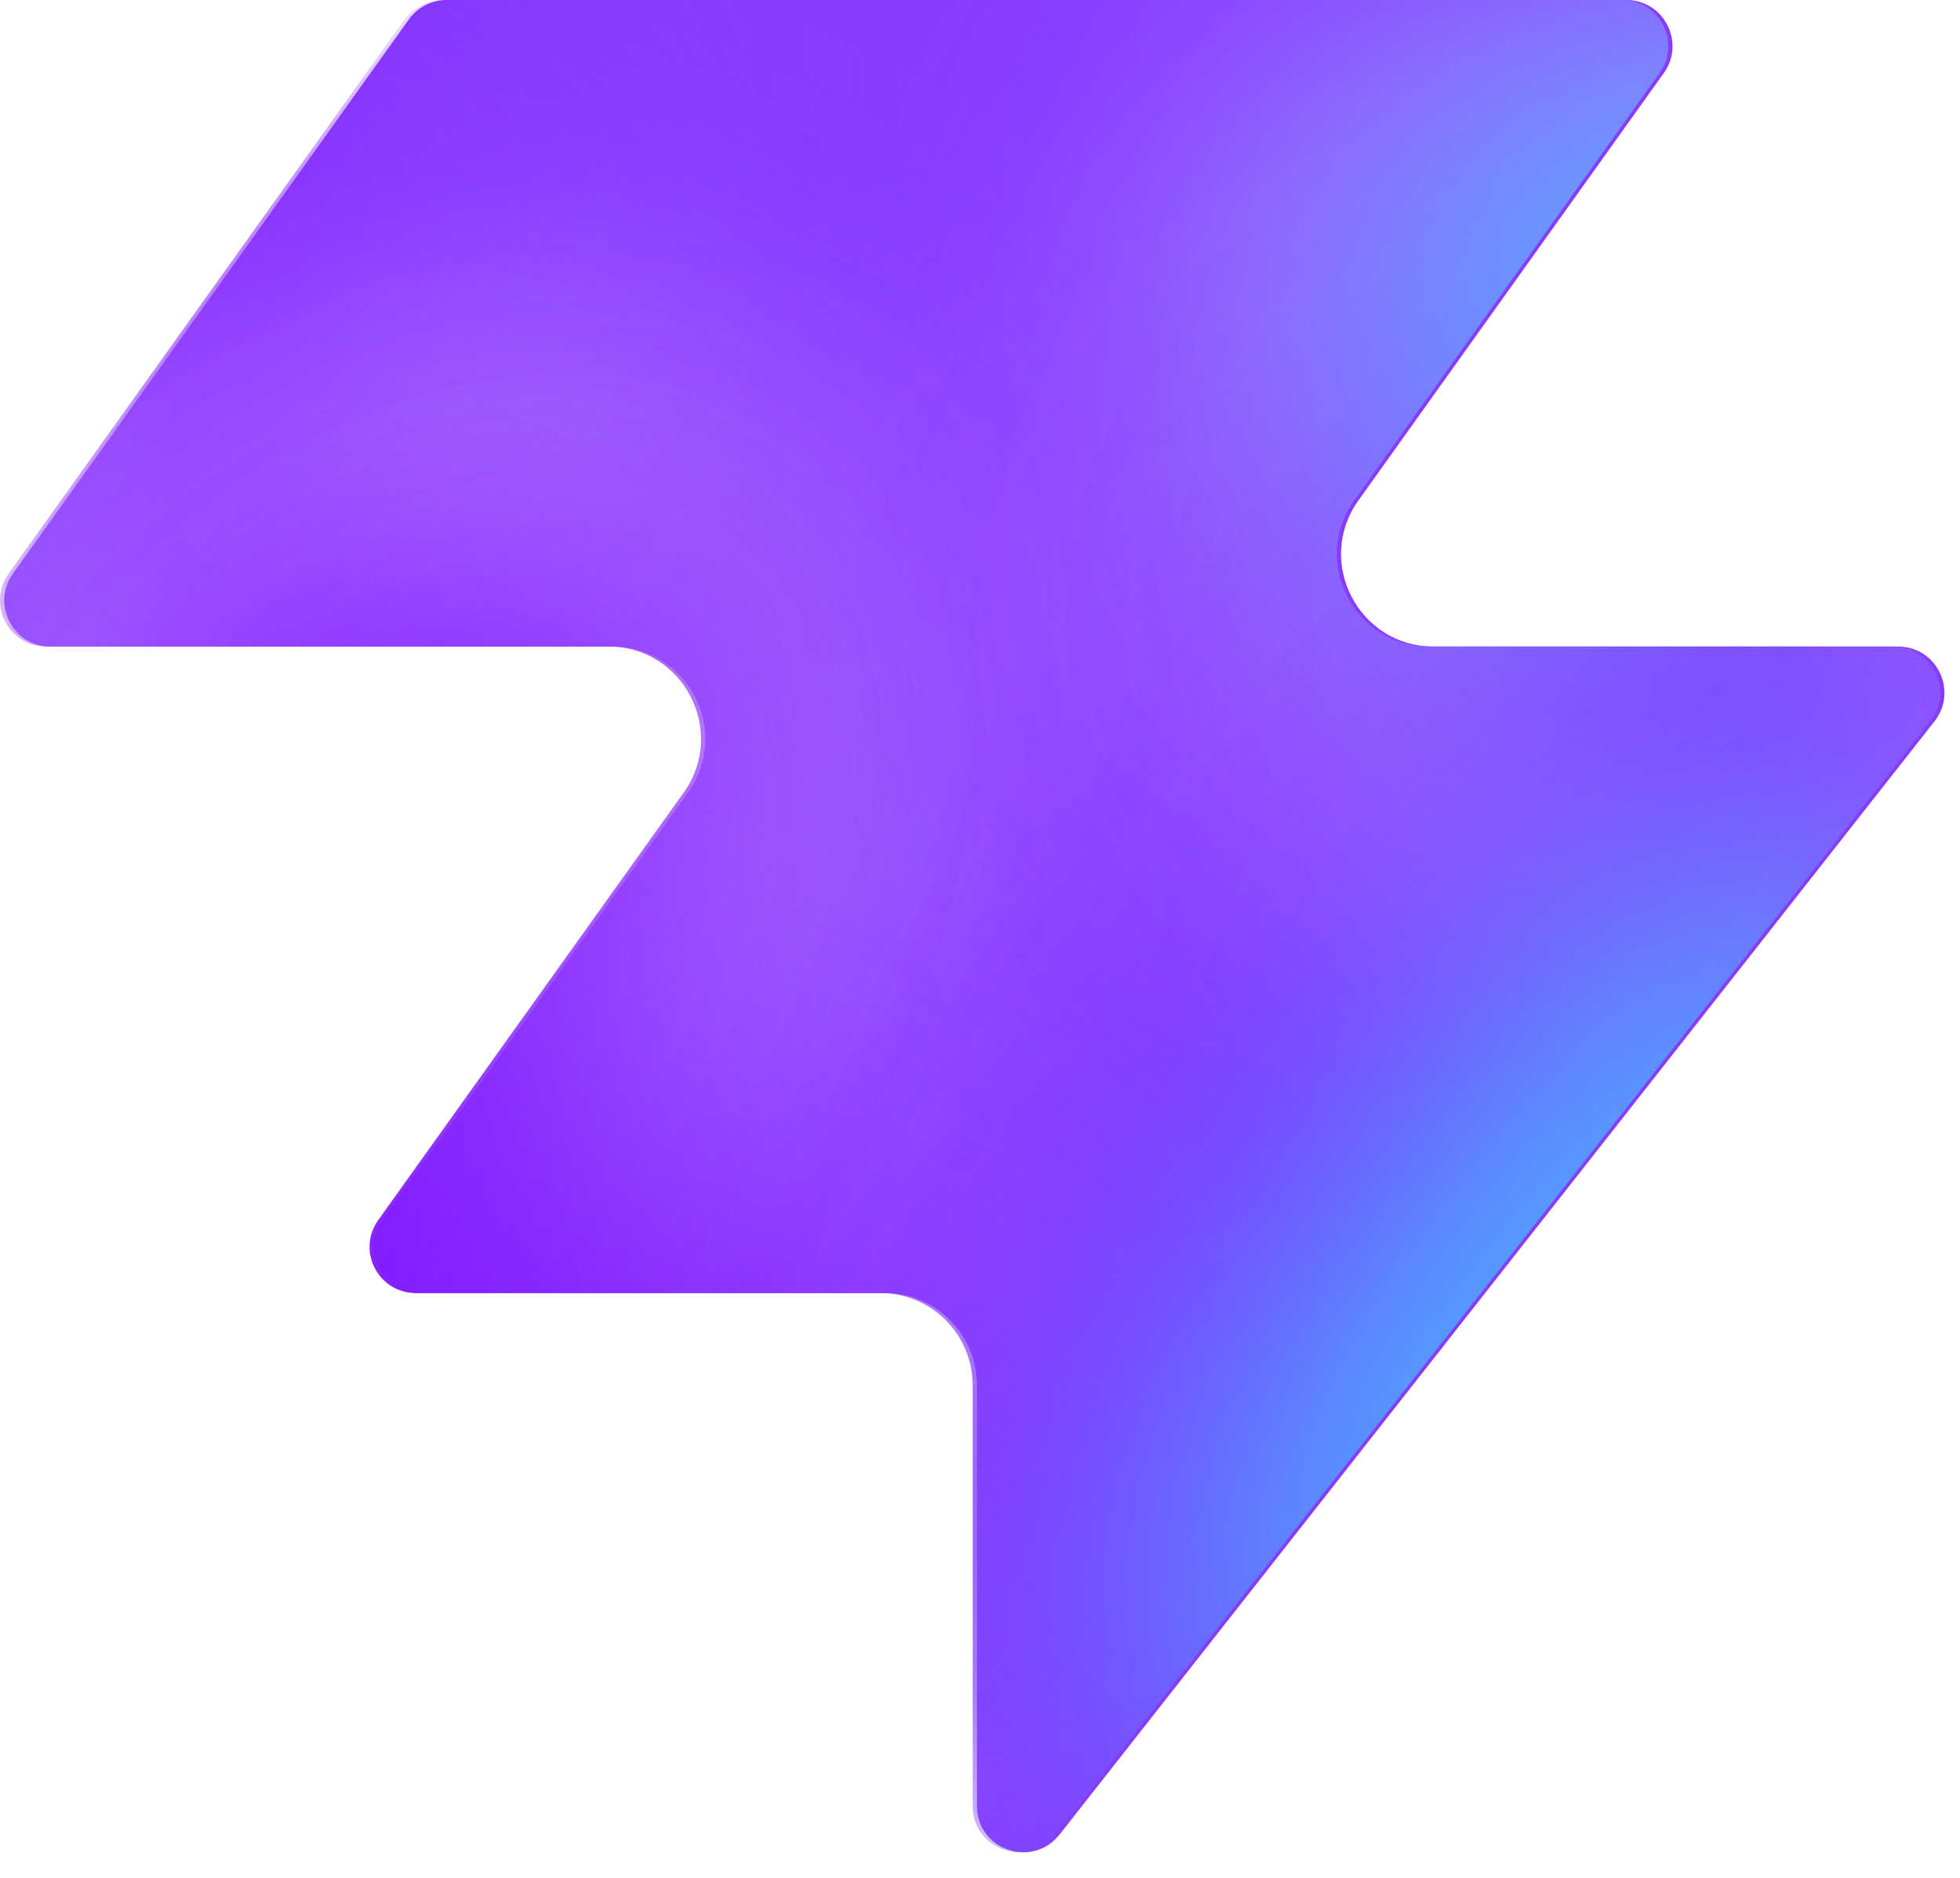
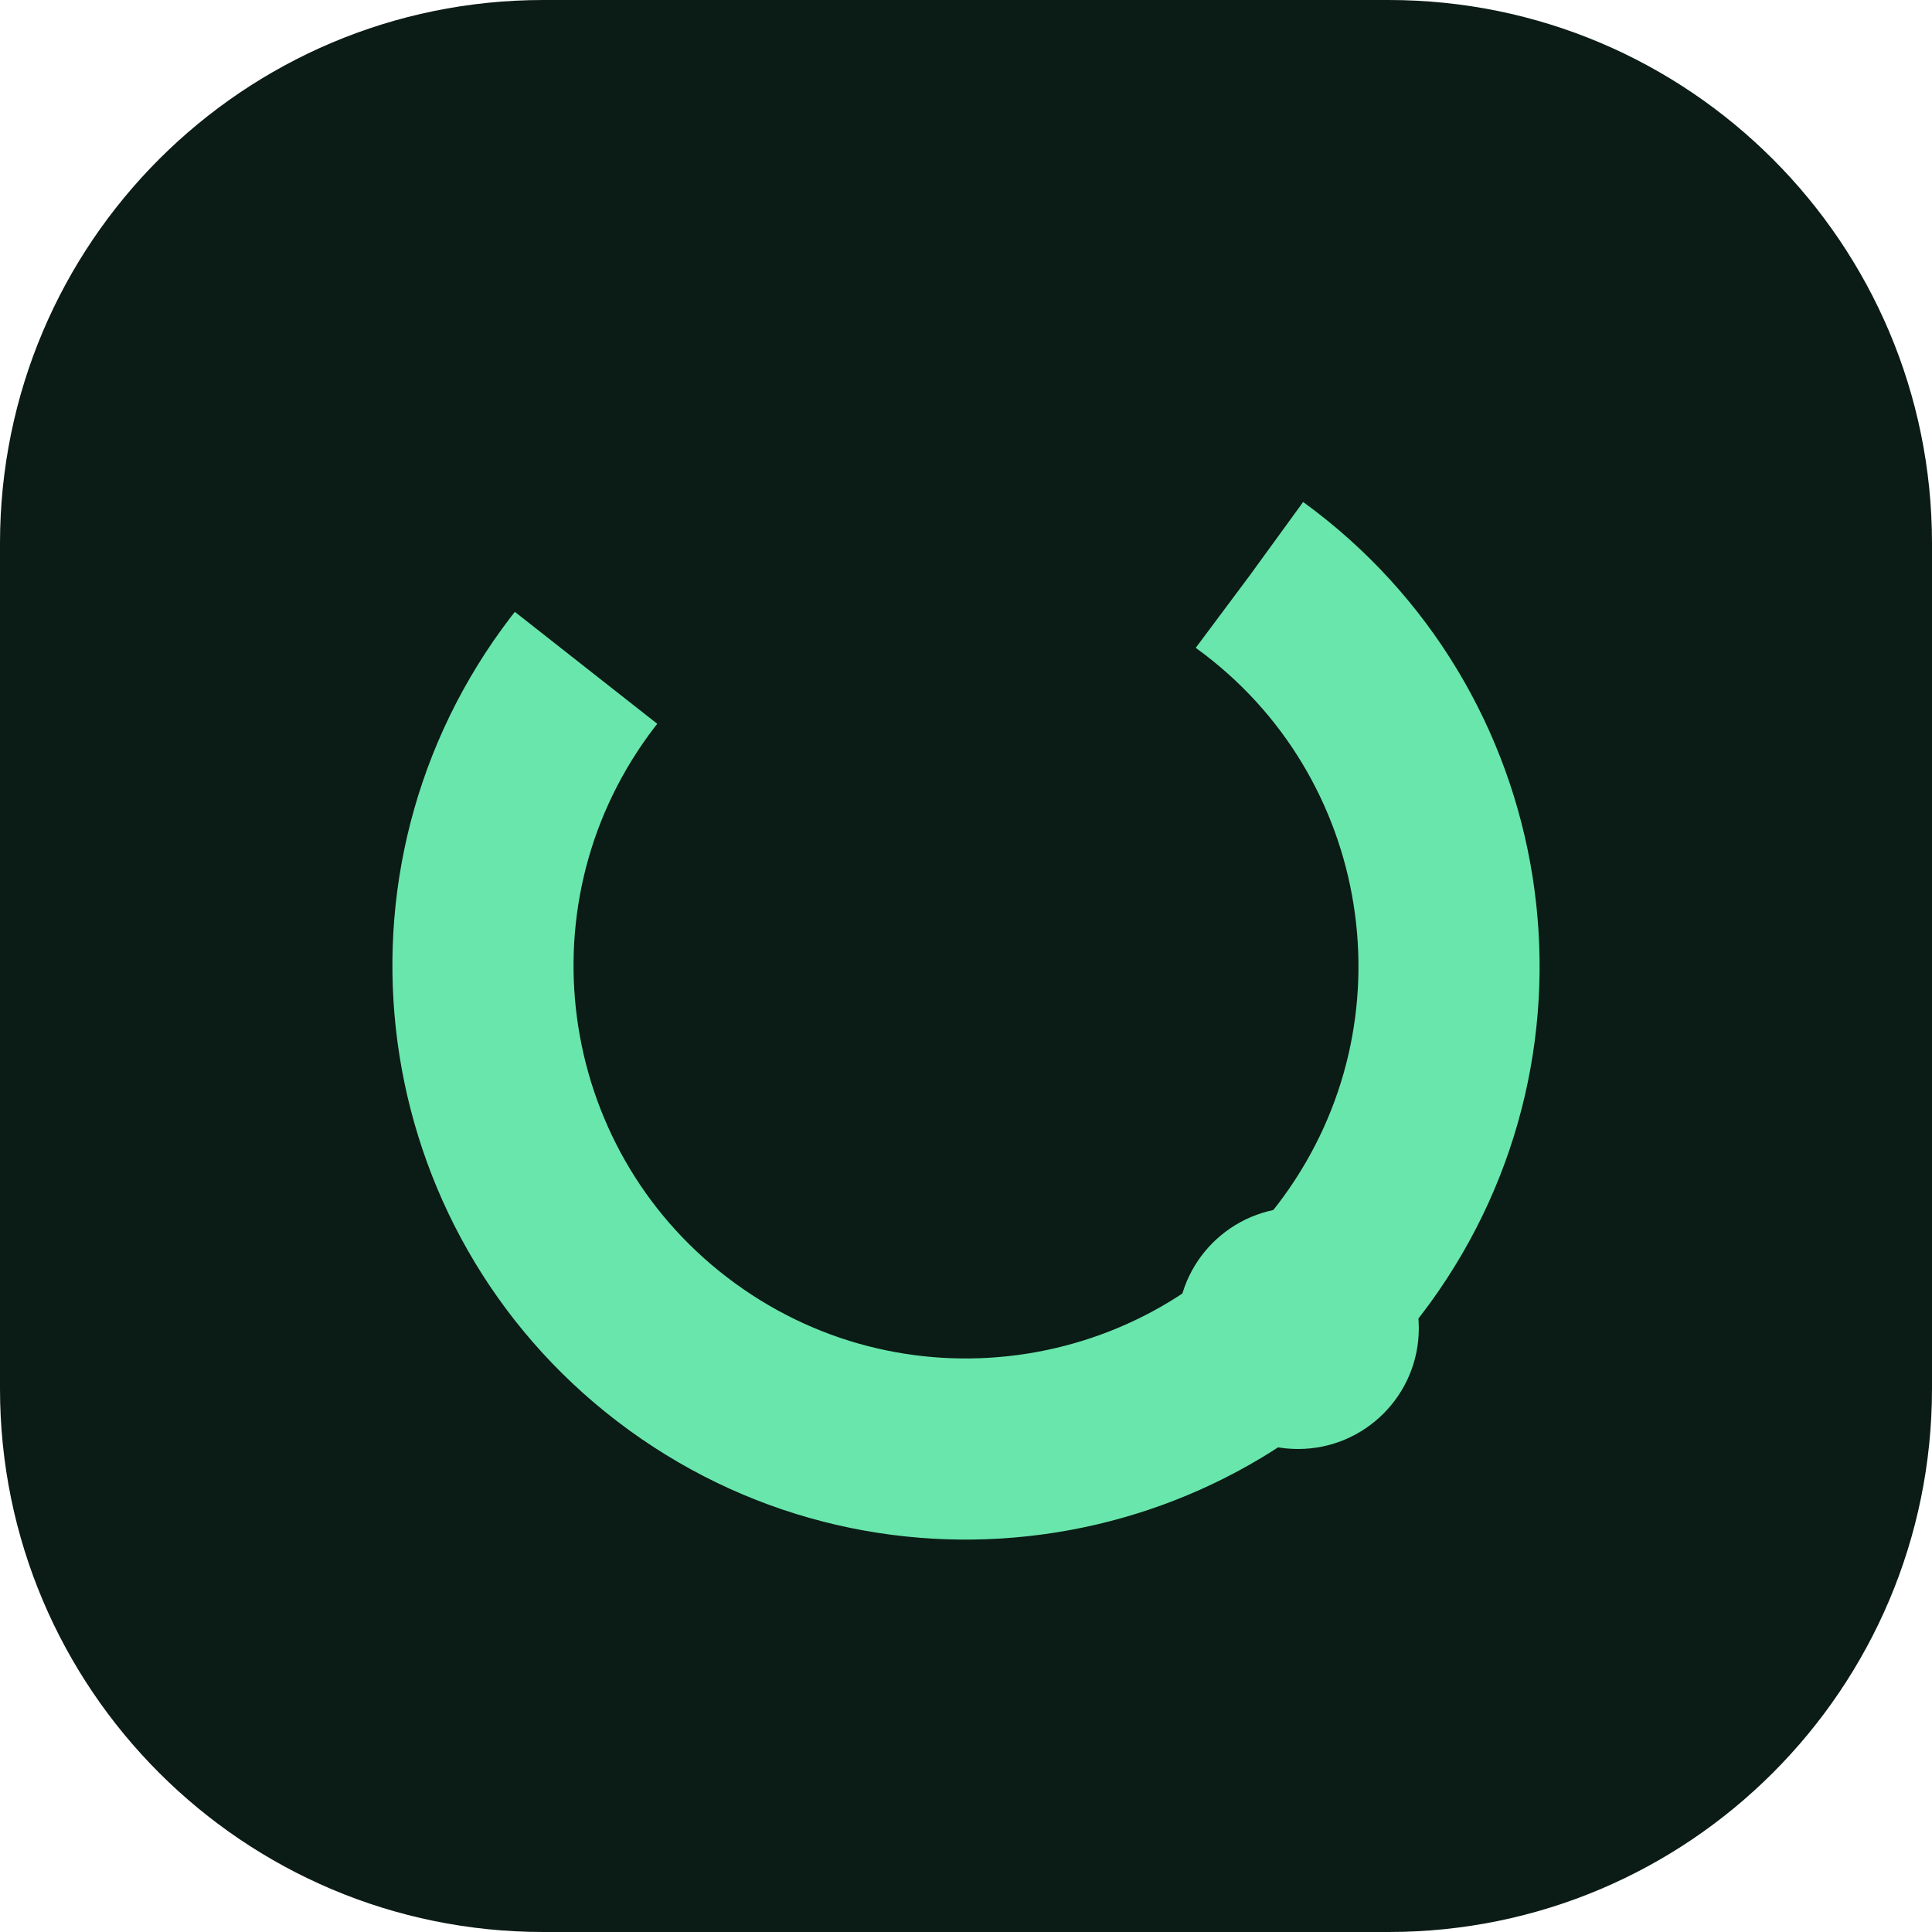
- <svg xmlns="http://www.w3.org/2000/svg" width="48" height="46" fill="none" viewBox="0 0 48 46">
-   <path fill="#863bff" d="M25.946 44.938c-.664.845-2.021.375-2.021-.698V33.937a2.26 2.26 0 0 0-2.262-2.262H10.287c-.92 0-1.456-1.04-.92-1.788l7.48-10.471c1.07-1.497 0-3.578-1.842-3.578H1.237c-.92 0-1.456-1.04-.92-1.788L10.013.474c.214-.297.556-.474.92-.474h28.894c.92 0 1.456 1.04.92 1.788l-7.48 10.471c-1.07 1.498 0 3.579 1.842 3.579h11.377c.943 0 1.473 1.088.89 1.83L25.947 44.94z" style="fill:#863bff;fill:color(display-p3 .525 .23 1);fill-opacity:1" />
-   <mask id="a" width="48" height="46" x="0" y="0" maskUnits="userSpaceOnUse" style="mask-type:alpha">
-     <path fill="#000" d="M25.842 44.938c-.664.844-2.021.375-2.021-.698V33.937a2.26 2.26 0 0 0-2.262-2.262H10.183c-.92 0-1.456-1.04-.92-1.788l7.48-10.471c1.07-1.498 0-3.579-1.842-3.579H1.133c-.92 0-1.456-1.04-.92-1.787L9.91.473c.214-.297.556-.474.92-.474h28.894c.92 0 1.456 1.04.92 1.788l-7.48 10.471c-1.07 1.498 0 3.578 1.842 3.578h11.377c.943 0 1.473 1.088.89 1.832L25.843 44.94z" style="fill:#000;fill-opacity:1" />
-   </mask>
-   <g mask="url(#a)">
-     <g filter="url(#b)">
-       <ellipse cx="5.508" cy="14.704" fill="#ede6ff" rx="5.508" ry="14.704" style="fill:#ede6ff;fill:color(display-p3 .927 .903 1);fill-opacity:1" transform="matrix(.00324 1 1 -.00324 -4.47 31.516)" />
-     </g>
-     <g filter="url(#c)">
-       <ellipse cx="10.399" cy="29.851" fill="#ede6ff" rx="10.399" ry="29.851" style="fill:#ede6ff;fill:color(display-p3 .927 .903 1);fill-opacity:1" transform="matrix(.00324 1 1 -.00324 -39.328 7.883)" />
-     </g>
-     <g filter="url(#d)">
-       <ellipse cx="5.508" cy="30.487" fill="#7e14ff" rx="5.508" ry="30.487" style="fill:#7e14ff;fill:color(display-p3 .492 .077 1);fill-opacity:1" transform="rotate(89.814 -25.913 -14.639)scale(1 -1)" />
-     </g>
-     <g filter="url(#e)">
-       <ellipse cx="5.508" cy="30.599" fill="#7e14ff" rx="5.508" ry="30.599" style="fill:#7e14ff;fill:color(display-p3 .492 .077 1);fill-opacity:1" transform="rotate(89.814 -32.644 -3.334)scale(1 -1)" />
-     </g>
-     <g filter="url(#f)">
-       <ellipse cx="5.508" cy="30.599" fill="#7e14ff" rx="5.508" ry="30.599" style="fill:#7e14ff;fill:color(display-p3 .492 .077 1);fill-opacity:1" transform="matrix(.00324 1 1 -.00324 -34.34 30.47)" />
-     </g>
-     <g filter="url(#g)">
-       <ellipse cx="14.072" cy="22.078" fill="#ede6ff" rx="14.072" ry="22.078" style="fill:#ede6ff;fill:color(display-p3 .927 .903 1);fill-opacity:1" transform="rotate(93.35 24.506 48.493)scale(-1 1)" />
-     </g>
-     <g filter="url(#h)">
-       <ellipse cx="3.47" cy="21.501" fill="#7e14ff" rx="3.47" ry="21.501" style="fill:#7e14ff;fill:color(display-p3 .492 .077 1);fill-opacity:1" transform="rotate(89.009 28.708 47.59)scale(-1 1)" />
-     </g>
-     <g filter="url(#i)">
-       <ellipse cx="3.47" cy="21.501" fill="#7e14ff" rx="3.47" ry="21.501" style="fill:#7e14ff;fill:color(display-p3 .492 .077 1);fill-opacity:1" transform="rotate(89.009 28.708 47.59)scale(-1 1)" />
-     </g>
-     <g filter="url(#j)">
-       <ellipse cx=".387" cy="8.972" fill="#7e14ff" rx="4.407" ry="29.108" style="fill:#7e14ff;fill:color(display-p3 .492 .077 1);fill-opacity:1" transform="rotate(39.51 .387 8.972)" />
-     </g>
-     <g filter="url(#k)">
-       <ellipse cx="47.523" cy="-6.092" fill="#7e14ff" rx="4.407" ry="29.108" style="fill:#7e14ff;fill:color(display-p3 .492 .077 1);fill-opacity:1" transform="rotate(37.892 47.523 -6.092)" />
-     </g>
-     <g filter="url(#l)">
-       <ellipse cx="41.412" cy="6.333" fill="#47bfff" rx="5.971" ry="9.665" style="fill:#47bfff;fill:color(display-p3 .28 .748 1);fill-opacity:1" transform="rotate(37.892 41.412 6.333)" />
-     </g>
-     <g filter="url(#m)">
-       <ellipse cx="-1.879" cy="38.332" fill="#7e14ff" rx="4.407" ry="29.108" style="fill:#7e14ff;fill:color(display-p3 .492 .077 1);fill-opacity:1" transform="rotate(37.892 -1.88 38.332)" />
-     </g>
-     <g filter="url(#n)">
-       <ellipse cx="-1.879" cy="38.332" fill="#7e14ff" rx="4.407" ry="29.108" style="fill:#7e14ff;fill:color(display-p3 .492 .077 1);fill-opacity:1" transform="rotate(37.892 -1.88 38.332)" />
-     </g>
-     <g filter="url(#o)">
-       <ellipse cx="35.651" cy="29.907" fill="#7e14ff" rx="4.407" ry="29.108" style="fill:#7e14ff;fill:color(display-p3 .492 .077 1);fill-opacity:1" transform="rotate(37.892 35.651 29.907)" />
-     </g>
-     <g filter="url(#p)">
-       <ellipse cx="38.418" cy="32.4" fill="#47bfff" rx="5.971" ry="15.297" style="fill:#47bfff;fill:color(display-p3 .28 .748 1);fill-opacity:1" transform="rotate(37.892 38.418 32.4)" />
-     </g>
-   </g>
-   <defs>
-     <filter id="b" width="60.045" height="41.654" x="-19.77" y="16.149" color-interpolation-filters="sRGB" filterUnits="userSpaceOnUse">
-       <feFlood flood-opacity="0" result="BackgroundImageFix" />
-       <feBlend in="SourceGraphic" in2="BackgroundImageFix" result="shape" />
-       <feGaussianBlur result="effect1_foregroundBlur_2002_17158" stdDeviation="7.659" />
-     </filter>
-     <filter id="c" width="90.34" height="51.437" x="-54.613" y="-7.533" color-interpolation-filters="sRGB" filterUnits="userSpaceOnUse">
-       <feFlood flood-opacity="0" result="BackgroundImageFix" />
-       <feBlend in="SourceGraphic" in2="BackgroundImageFix" result="shape" />
-       <feGaussianBlur result="effect1_foregroundBlur_2002_17158" stdDeviation="7.659" />
-     </filter>
-     <filter id="d" width="79.355" height="29.4" x="-49.64" y="2.03" color-interpolation-filters="sRGB" filterUnits="userSpaceOnUse">
-       <feFlood flood-opacity="0" result="BackgroundImageFix" />
-       <feBlend in="SourceGraphic" in2="BackgroundImageFix" result="shape" />
-       <feGaussianBlur result="effect1_foregroundBlur_2002_17158" stdDeviation="4.596" />
-     </filter>
-     <filter id="e" width="79.579" height="29.4" x="-45.045" y="20.029" color-interpolation-filters="sRGB" filterUnits="userSpaceOnUse">
-       <feFlood flood-opacity="0" result="BackgroundImageFix" />
-       <feBlend in="SourceGraphic" in2="BackgroundImageFix" result="shape" />
-       <feGaussianBlur result="effect1_foregroundBlur_2002_17158" stdDeviation="4.596" />
-     </filter>
-     <filter id="f" width="79.579" height="29.4" x="-43.513" y="21.178" color-interpolation-filters="sRGB" filterUnits="userSpaceOnUse">
-       <feFlood flood-opacity="0" result="BackgroundImageFix" />
-       <feBlend in="SourceGraphic" in2="BackgroundImageFix" result="shape" />
-       <feGaussianBlur result="effect1_foregroundBlur_2002_17158" stdDeviation="4.596" />
-     </filter>
-     <filter id="g" width="74.749" height="58.852" x="15.756" y="-17.901" color-interpolation-filters="sRGB" filterUnits="userSpaceOnUse">
-       <feFlood flood-opacity="0" result="BackgroundImageFix" />
-       <feBlend in="SourceGraphic" in2="BackgroundImageFix" result="shape" />
-       <feGaussianBlur result="effect1_foregroundBlur_2002_17158" stdDeviation="7.659" />
-     </filter>
-     <filter id="h" width="61.377" height="25.362" x="23.548" y="2.284" color-interpolation-filters="sRGB" filterUnits="userSpaceOnUse">
-       <feFlood flood-opacity="0" result="BackgroundImageFix" />
-       <feBlend in="SourceGraphic" in2="BackgroundImageFix" result="shape" />
-       <feGaussianBlur result="effect1_foregroundBlur_2002_17158" stdDeviation="4.596" />
-     </filter>
-     <filter id="i" width="61.377" height="25.362" x="23.548" y="2.284" color-interpolation-filters="sRGB" filterUnits="userSpaceOnUse">
-       <feFlood flood-opacity="0" result="BackgroundImageFix" />
-       <feBlend in="SourceGraphic" in2="BackgroundImageFix" result="shape" />
-       <feGaussianBlur result="effect1_foregroundBlur_2002_17158" stdDeviation="4.596" />
-     </filter>
-     <filter id="j" width="56.045" height="63.649" x="-27.636" y="-22.853" color-interpolation-filters="sRGB" filterUnits="userSpaceOnUse">
-       <feFlood flood-opacity="0" result="BackgroundImageFix" />
-       <feBlend in="SourceGraphic" in2="BackgroundImageFix" result="shape" />
-       <feGaussianBlur result="effect1_foregroundBlur_2002_17158" stdDeviation="4.596" />
-     </filter>
-     <filter id="k" width="54.814" height="64.646" x="20.116" y="-38.415" color-interpolation-filters="sRGB" filterUnits="userSpaceOnUse">
-       <feFlood flood-opacity="0" result="BackgroundImageFix" />
-       <feBlend in="SourceGraphic" in2="BackgroundImageFix" result="shape" />
-       <feGaussianBlur result="effect1_foregroundBlur_2002_17158" stdDeviation="4.596" />
-     </filter>
-     <filter id="l" width="33.541" height="35.313" x="24.641" y="-11.323" color-interpolation-filters="sRGB" filterUnits="userSpaceOnUse">
-       <feFlood flood-opacity="0" result="BackgroundImageFix" />
-       <feBlend in="SourceGraphic" in2="BackgroundImageFix" result="shape" />
-       <feGaussianBlur result="effect1_foregroundBlur_2002_17158" stdDeviation="4.596" />
-     </filter>
-     <filter id="m" width="54.814" height="64.646" x="-29.286" y="6.009" color-interpolation-filters="sRGB" filterUnits="userSpaceOnUse">
-       <feFlood flood-opacity="0" result="BackgroundImageFix" />
-       <feBlend in="SourceGraphic" in2="BackgroundImageFix" result="shape" />
-       <feGaussianBlur result="effect1_foregroundBlur_2002_17158" stdDeviation="4.596" />
-     </filter>
-     <filter id="n" width="54.814" height="64.646" x="-29.286" y="6.009" color-interpolation-filters="sRGB" filterUnits="userSpaceOnUse">
-       <feFlood flood-opacity="0" result="BackgroundImageFix" />
-       <feBlend in="SourceGraphic" in2="BackgroundImageFix" result="shape" />
-       <feGaussianBlur result="effect1_foregroundBlur_2002_17158" stdDeviation="4.596" />
-     </filter>
-     <filter id="o" width="54.814" height="64.646" x="8.244" y="-2.416" color-interpolation-filters="sRGB" filterUnits="userSpaceOnUse">
-       <feFlood flood-opacity="0" result="BackgroundImageFix" />
-       <feBlend in="SourceGraphic" in2="BackgroundImageFix" result="shape" />
-       <feGaussianBlur result="effect1_foregroundBlur_2002_17158" stdDeviation="4.596" />
-     </filter>
-     <filter id="p" width="39.409" height="43.623" x="18.713" y="10.588" color-interpolation-filters="sRGB" filterUnits="userSpaceOnUse">
-       <feFlood flood-opacity="0" result="BackgroundImageFix" />
-       <feBlend in="SourceGraphic" in2="BackgroundImageFix" result="shape" />
-       <feGaussianBlur result="effect1_foregroundBlur_2002_17158" stdDeviation="4.596" />
-     </filter>
-   </defs>
+ <svg xmlns="http://www.w3.org/2000/svg" viewBox="0 0 64 64">
+   <rect width="64" height="64" rx="18" fill="#0b1b15" />
+   <circle cx="32" cy="32" r="16" fill="none" stroke="#69e6ac" stroke-width="6" stroke-dasharray="76 26" transform="rotate(-54 32 32)" />
+   <circle cx="43" cy="44" r="4" fill="#69e6ac" />
</svg>
